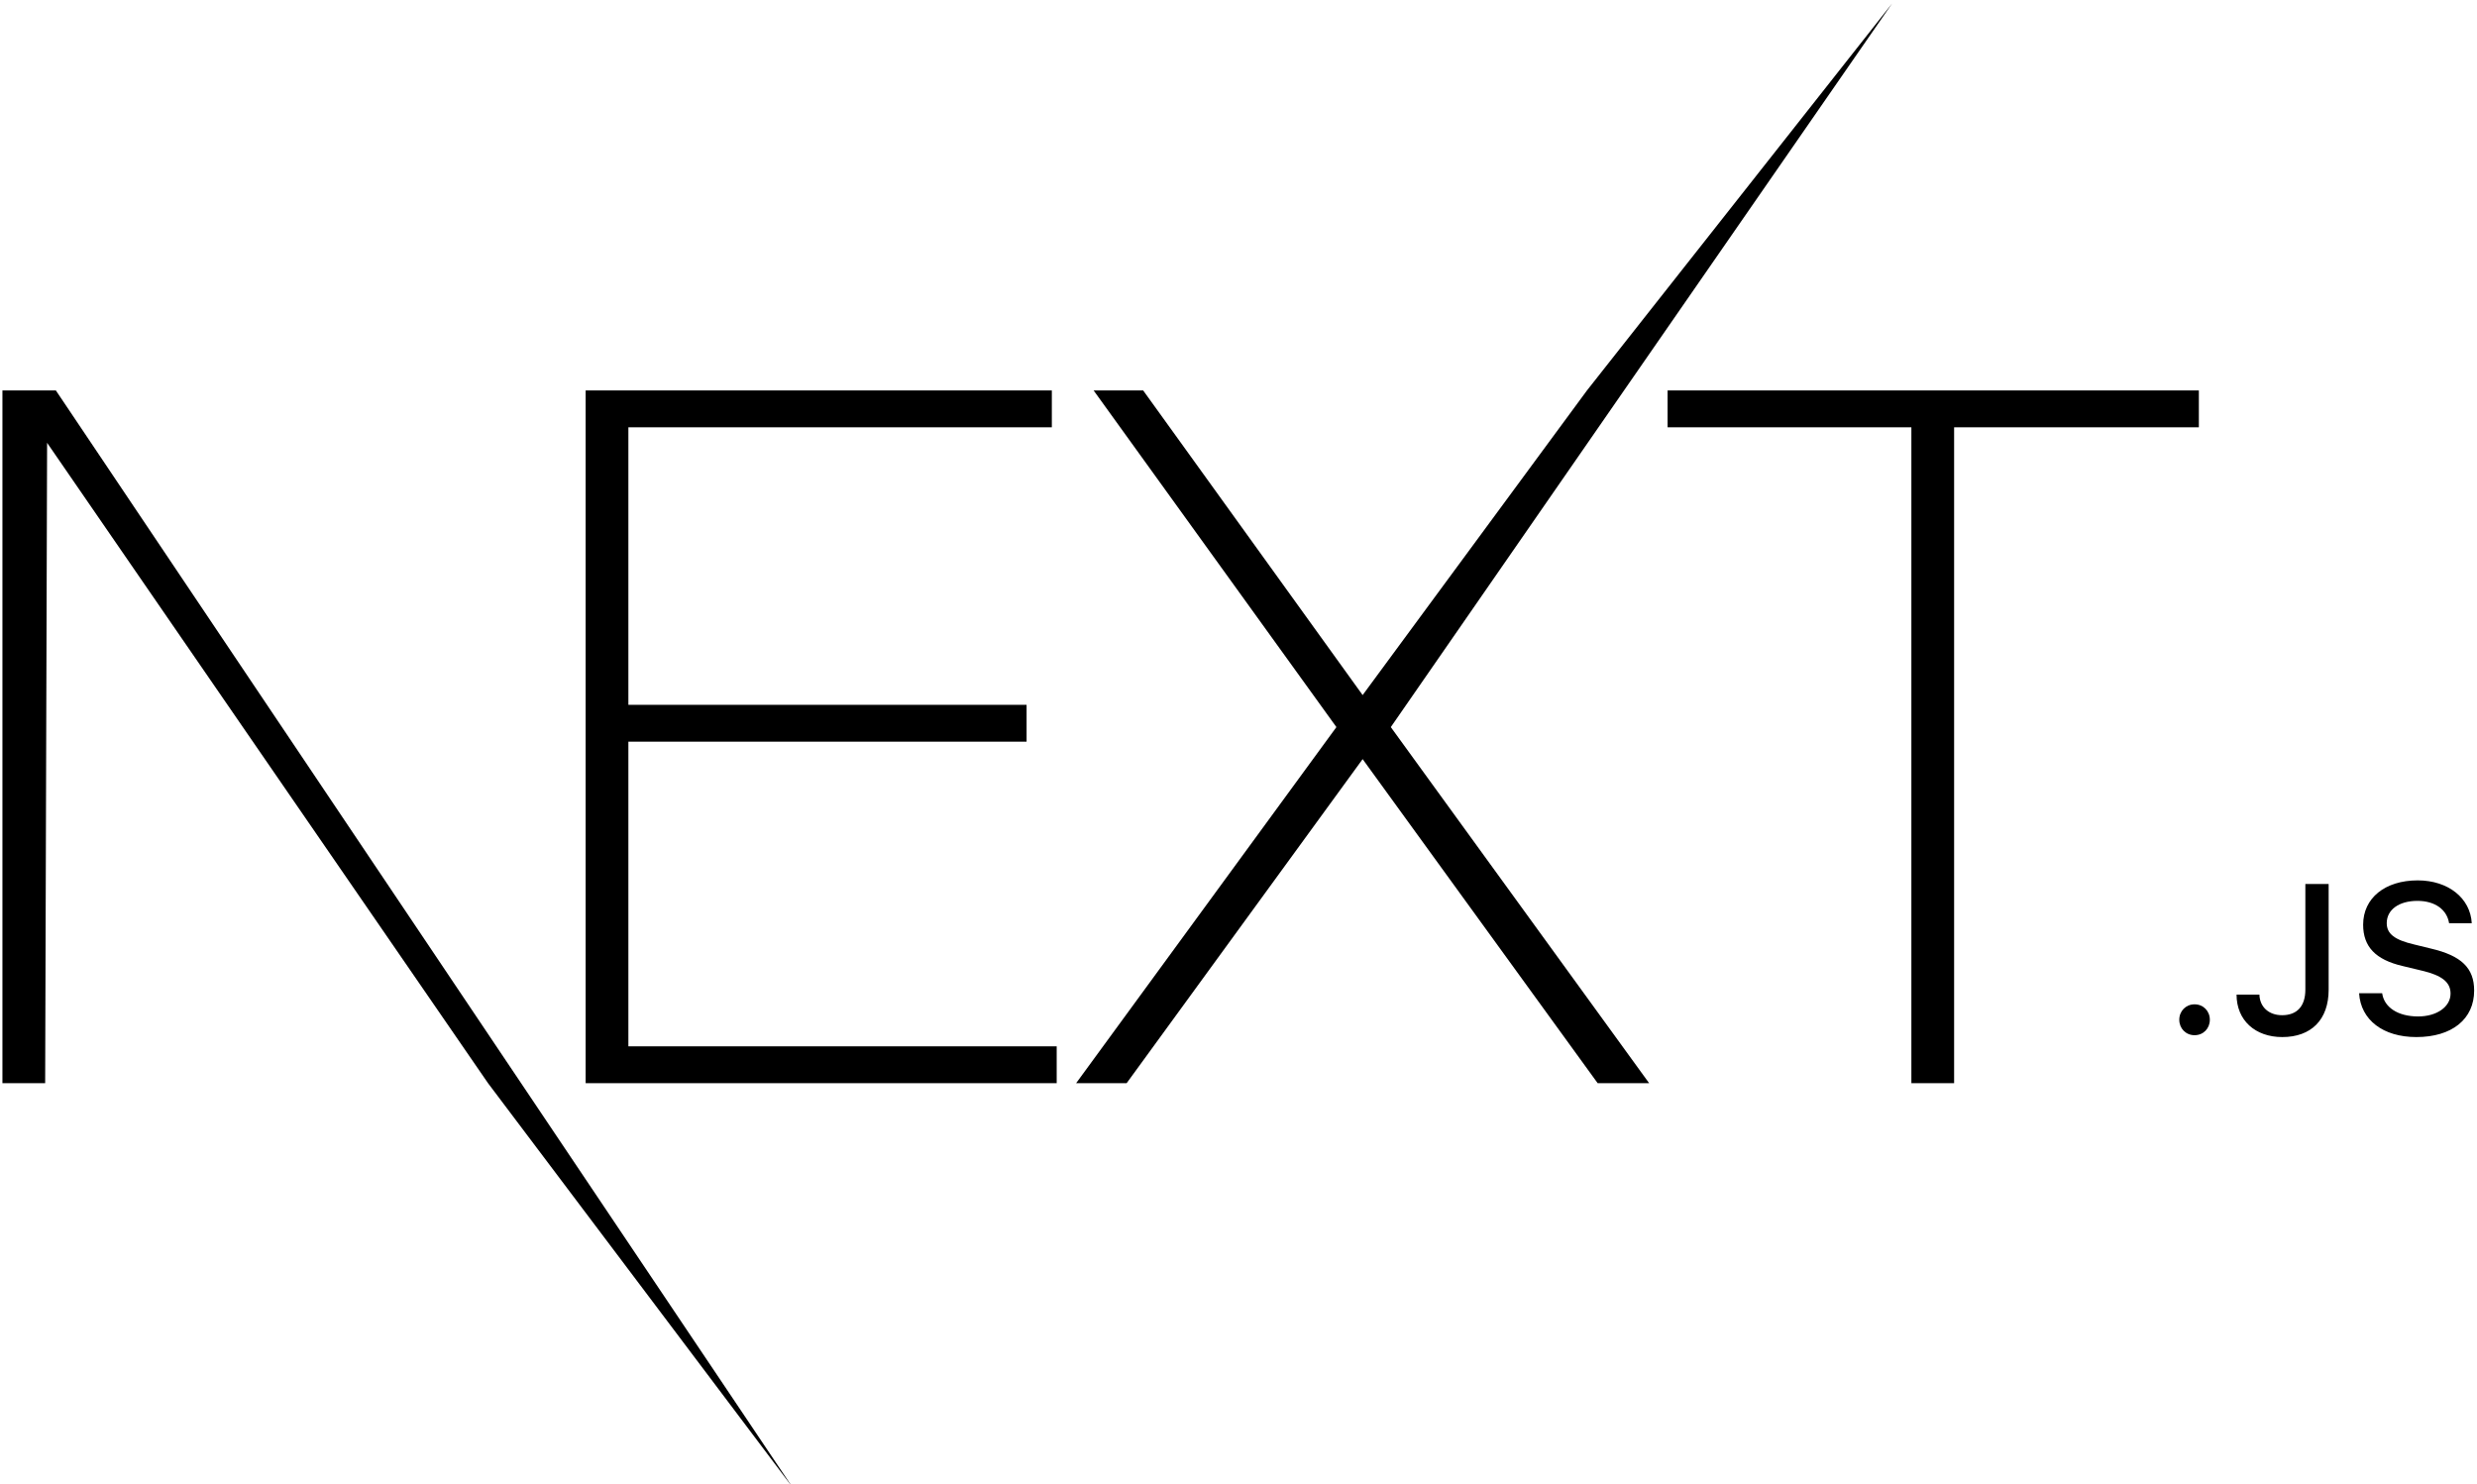
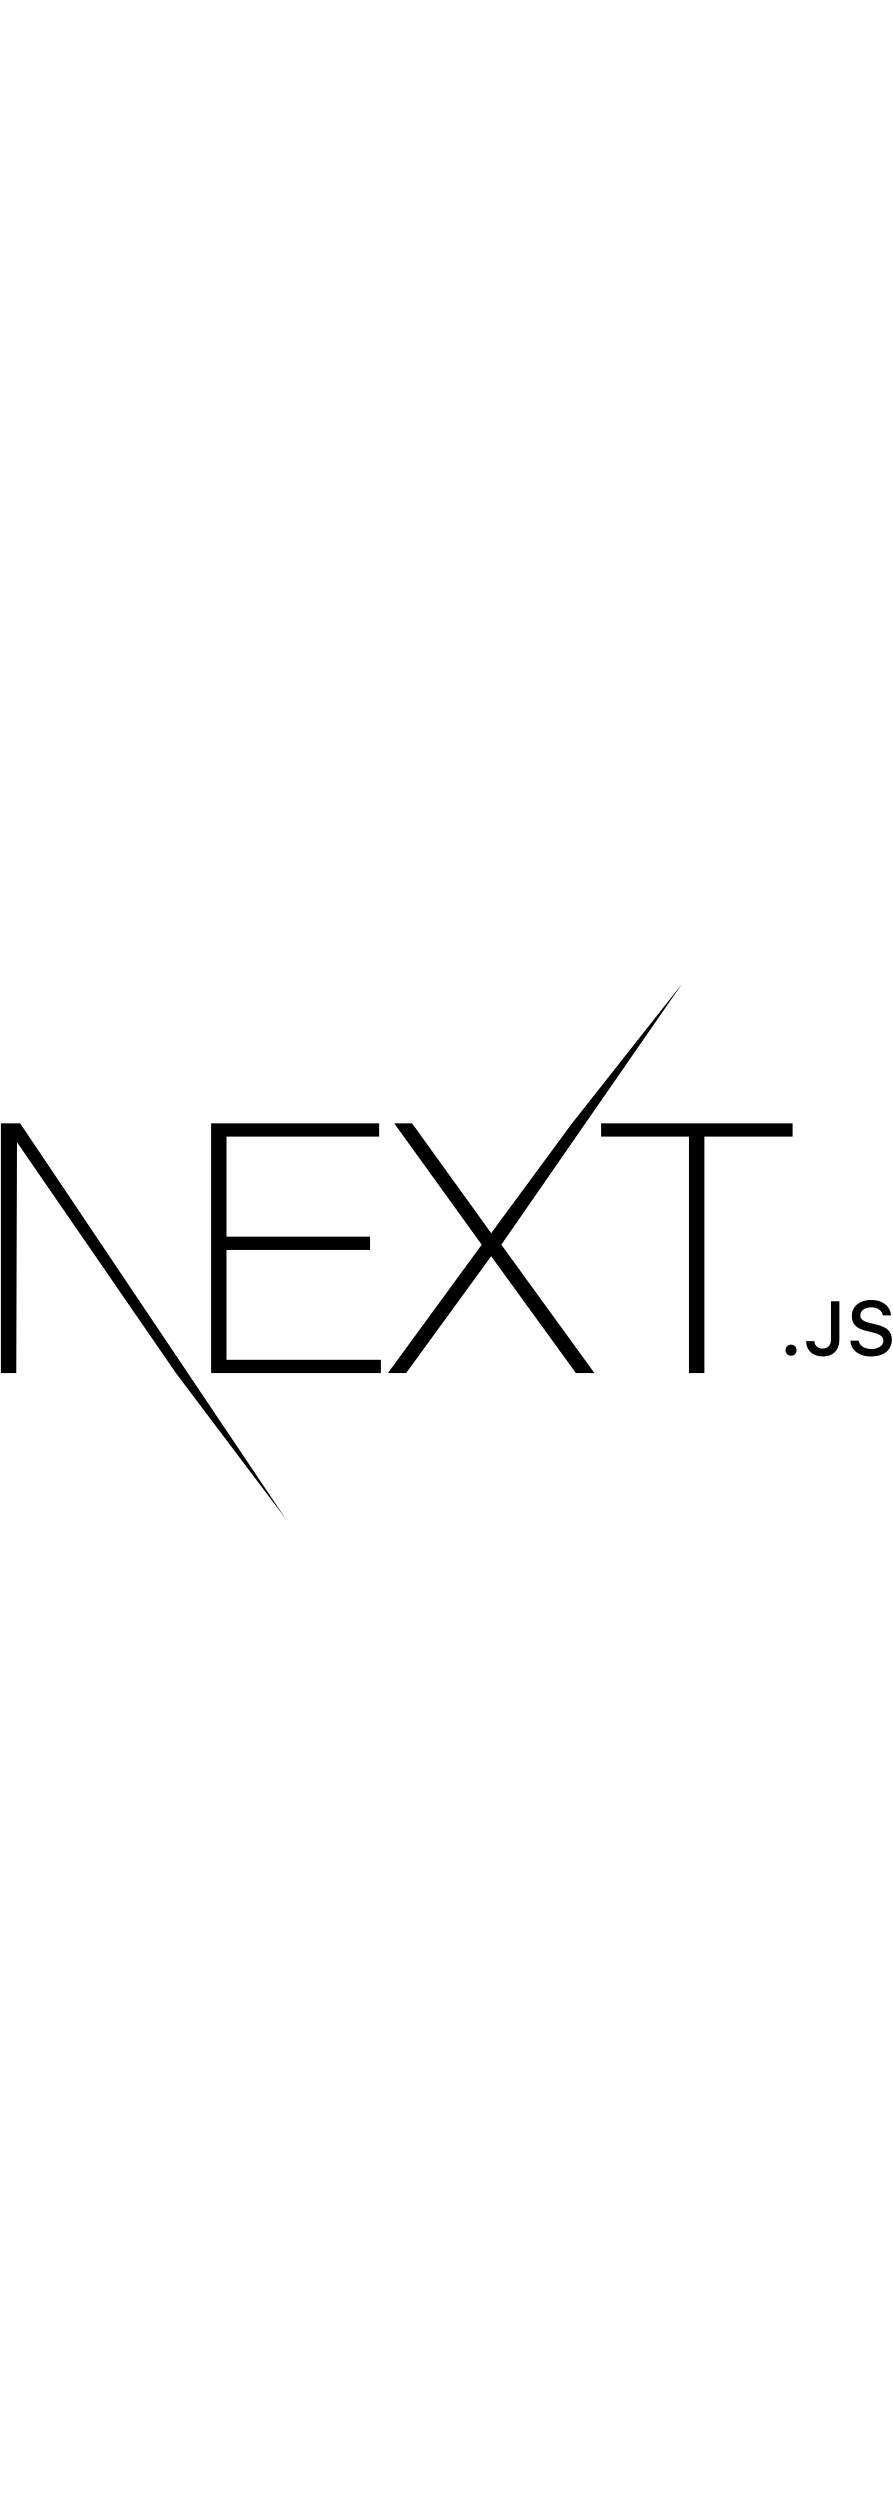
- <svg xmlns="http://www.w3.org/2000/svg" width="207px" height="124px" viewBox="0 0 207 124" version="1.1">
+ <svg xmlns="http://www.w3.org/2000/svg" width="50px" height="140px" viewBox="0 0 207 124" version="1.1">
  <defs />
  <g id="Page-1" stroke="none" stroke-width="1" fill="none" fill-rule="evenodd">
    <g id="Black-Next.js" transform="translate(-247, -138)" fill="#000000" fill-rule="nonzero">
      <g id="next-black" transform="translate(247, 138)">
        <g id="EXT-+-Type-something">
          <path d="M48.942,32.632 L87.901,32.632 L87.901,35.714 L52.513,35.714 L52.513,58.907 L85.791,58.907 L85.791,61.989 L52.513,61.989 L52.513,87.453 L88.307,87.453 L88.307,90.534 L48.942,90.534 L48.942,32.632 Z M91.391,32.632 L95.531,32.632 L113.874,58.096 L132.623,32.632 L158.124,0.287 L116.228,60.772 L137.817,90.534 L133.516,90.534 L113.874,63.448 L94.151,90.534 L89.93,90.534 L111.682,60.772 L91.391,32.632 Z M139.359,35.714 L139.359,32.632 L183.756,32.632 L183.756,35.714 L163.303,35.714 L163.303,90.534 L159.732,90.534 L159.732,35.714 L139.359,35.714 Z" id="EXT" />
          <polygon id="Type-something" points="0.203 32.632 4.667 32.632 66.224 124.303 40.785 90.534 3.936 37.011 3.774 90.534 0.203 90.534" />
        </g>
        <path d="M183.397,86.523 C184.135,86.523 184.673,85.96 184.673,85.233 C184.673,84.506 184.135,83.943 183.397,83.943 C182.667,83.943 182.12,84.506 182.12,85.233 C182.12,85.96 182.667,86.523 183.397,86.523 Z M186.906,83.13 C186.906,85.276 188.461,86.679 190.728,86.679 C193.142,86.679 194.602,85.233 194.602,82.723 L194.602,73.886 L192.656,73.886 L192.656,82.714 C192.656,84.108 191.952,84.852 190.71,84.852 C189.598,84.852 188.843,84.16 188.817,83.13 L186.906,83.13 Z M197.147,83.017 C197.286,85.25 199.153,86.679 201.933,86.679 C204.903,86.679 206.762,85.181 206.762,82.792 C206.762,80.914 205.702,79.875 203.131,79.278 L201.75,78.94 C200.117,78.56 199.457,78.049 199.457,77.157 C199.457,76.032 200.482,75.296 202.02,75.296 C203.479,75.296 204.486,76.015 204.669,77.166 L206.562,77.166 C206.449,75.063 204.591,73.583 202.046,73.583 C199.309,73.583 197.485,75.063 197.485,77.287 C197.485,79.122 198.519,80.213 200.786,80.741 L202.402,81.13 C204.061,81.52 204.79,82.091 204.79,83.043 C204.79,84.151 203.644,84.956 202.08,84.956 C200.404,84.956 199.24,84.203 199.075,83.017 L197.147,83.017 Z" id=".JS" />
      </g>
    </g>
  </g>
</svg>
